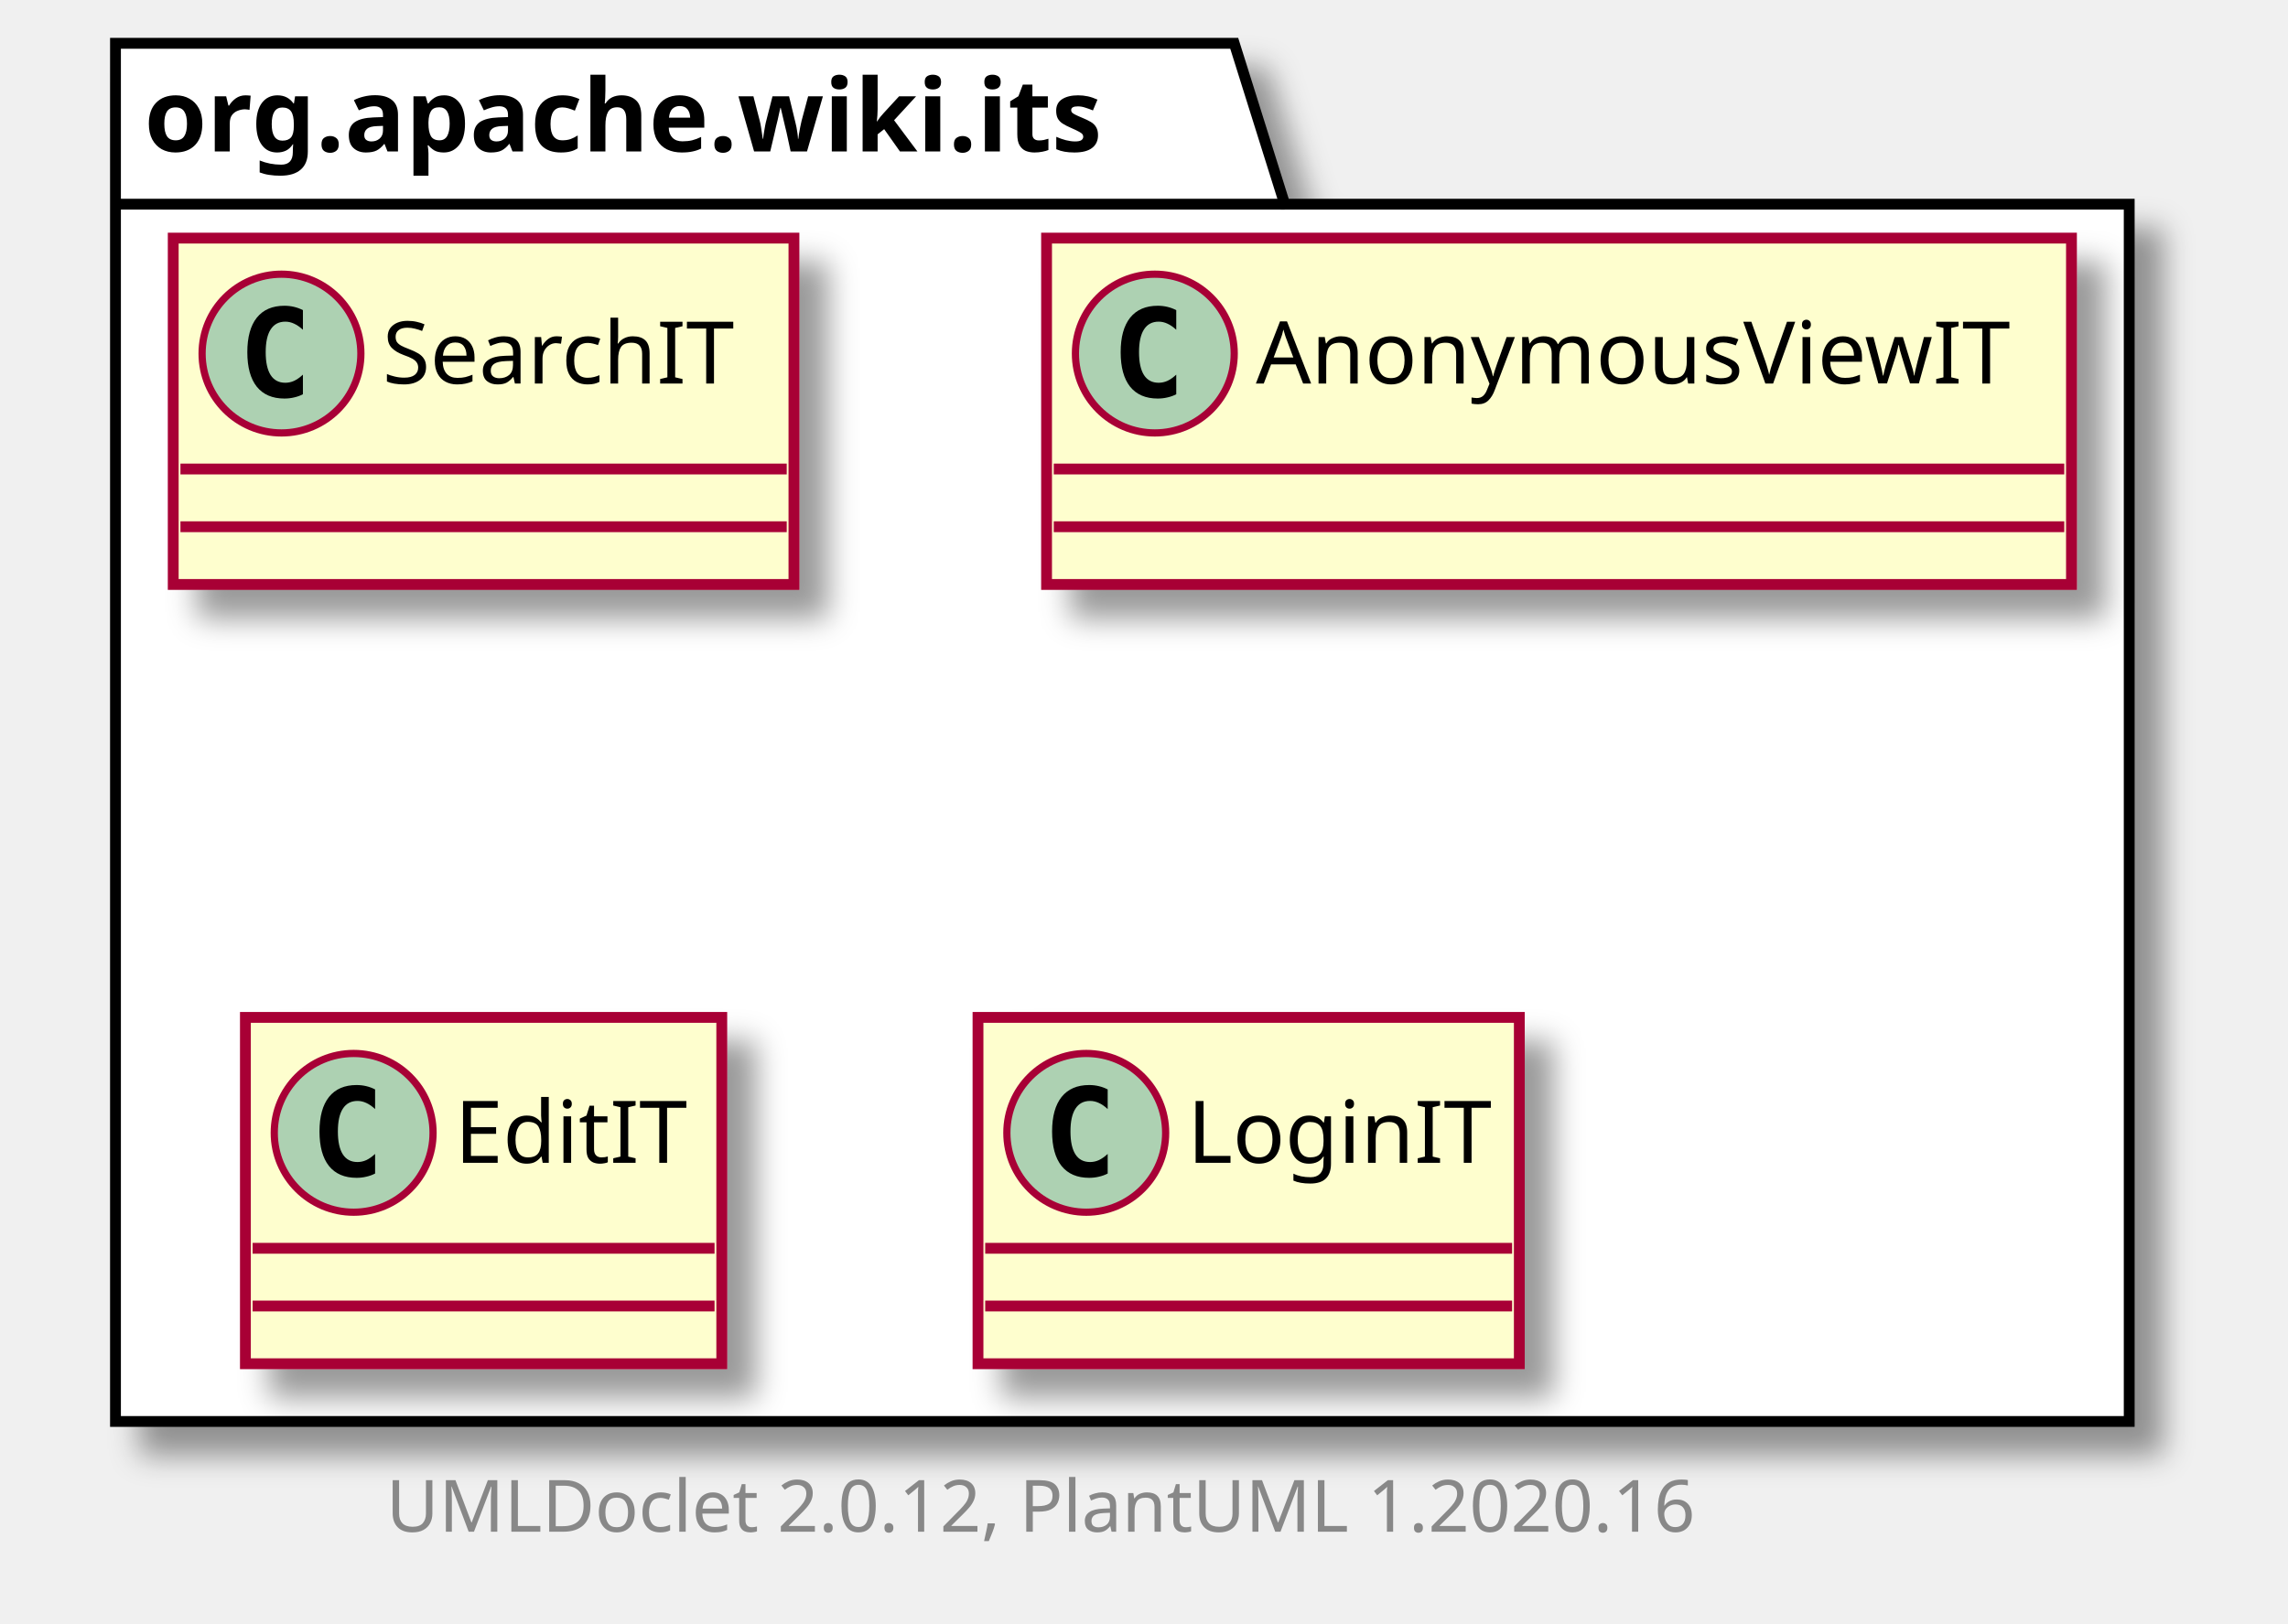
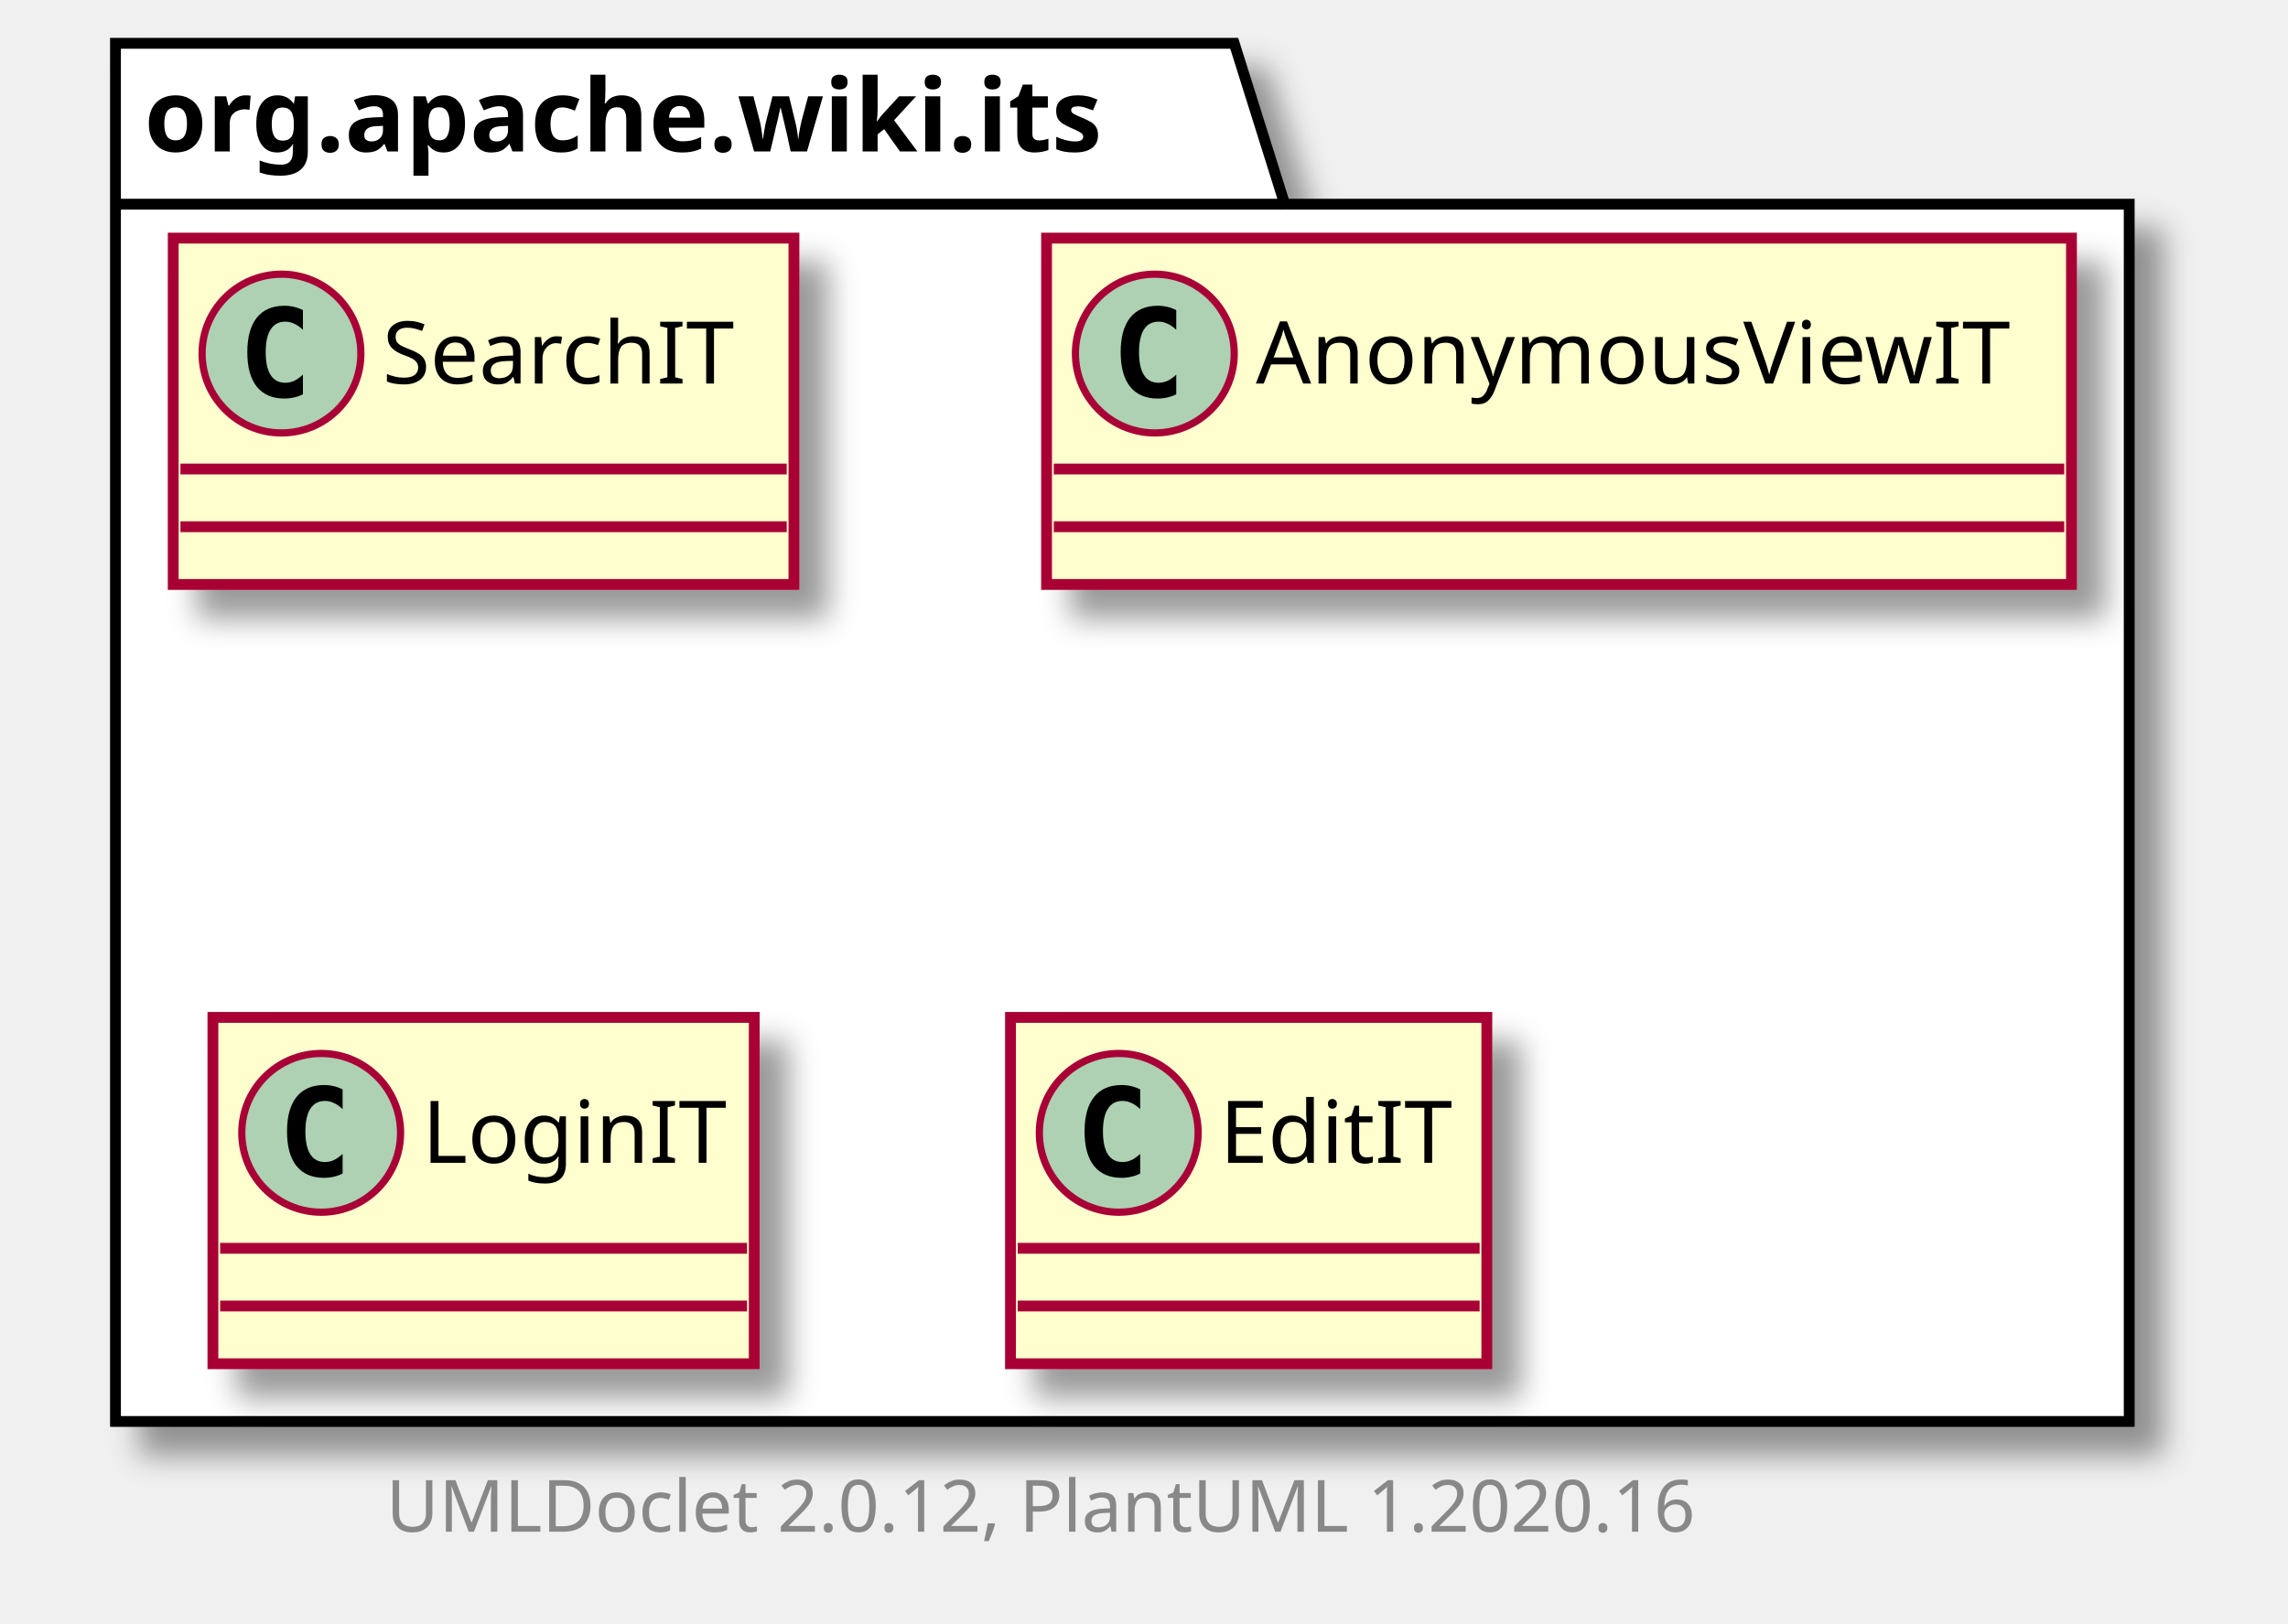
<svg xmlns="http://www.w3.org/2000/svg" xmlns:xlink="http://www.w3.org/1999/xlink" contentScriptType="application/ecmascript" contentStyleType="text/css" height="225px" preserveAspectRatio="none" style="width:317px;height:225px;" version="1.1" viewBox="0 0 317 225" width="317px" zoomAndPan="magnify">
  <defs>
-     <filter height="300%" id="f1giqtkx1h0d6d" width="300%" x="-1" y="-1">
+     <filter height="300%" id="f7yb1hsdaiqfv" width="300%" x="-1" y="-1">
      <feGaussianBlur result="blurOut" stdDeviation="2.0" />
      <feColorMatrix in="blurOut" result="blurOut2" type="matrix" values="0 0 0 0 0 0 0 0 0 0 0 0 0 0 0 0 0 0 .4 0" />
      <feOffset dx="4.0" dy="4.0" in="blurOut2" result="blurOut3" />
      <feBlend in="SourceGraphic" in2="blurOut3" mode="normal" />
    </filter>
  </defs>
  <g>
-     <polygon fill="#FFFFFF" filter="url(#f1giqtkx1h0d6d)" points="16,6,171,6,178,28.297,295,28.297,295,197,16,197,16,6" style="stroke: #000000; stroke-width: 1.5;" />
+     <polygon fill="#FFFFFF" filter="url(#f7yb1hsdaiqfv)" points="16,6,171,6,178,28.297,295,28.297,295,197,16,197,16,6" style="stroke: #000000; stroke-width: 1.5;" />
    <line style="stroke: #000000; stroke-width: 1.5;" x1="16" x2="178" y1="28.297" y2="28.297" />
    <text fill="#000000" font-family="sans-serif" font-size="14" font-weight="bold" lengthAdjust="spacingAndGlyphs" textLength="149" x="20" y="20.995">org.apache.wiki.its</text>
    <a href="SearchIT.html" target="_top" title="SearchIT.html" xlink:actuate="onRequest" xlink:href="SearchIT.html" xlink:show="new" xlink:title="SearchIT.html" xlink:type="simple">
-       <rect codeLine="3" fill="#FEFECE" filter="url(#f1giqtkx1h0d6d)" height="48" id="org.apache.wiki.its.SearchIT" style="stroke: #A80036; stroke-width: 1.5;" width="86" x="24" y="33" />
+       <rect codeLine="3" fill="#FEFECE" filter="url(#f7yb1hsdaiqfv)" height="48" id="org.apache.wiki.its.SearchIT" style="stroke: #A80036; stroke-width: 1.5;" width="86" x="24" y="33" />
      <ellipse cx="39" cy="49" fill="#ADD1B2" rx="11" ry="11" style="stroke: #A80036; stroke-width: 1.0;" />
      <path d="M41.969,54.641 Q41.391,54.938 40.75,55.078 Q40.109,55.234 39.406,55.234 Q36.906,55.234 35.578,53.594 Q34.266,51.938 34.266,48.812 Q34.266,45.688 35.578,44.031 Q36.906,42.375 39.406,42.375 Q40.109,42.375 40.75,42.531 Q41.406,42.688 41.969,42.984 L41.969,45.703 Q41.344,45.125 40.75,44.859 Q40.156,44.578 39.531,44.578 Q38.188,44.578 37.5,45.656 Q36.812,46.719 36.812,48.812 Q36.812,50.906 37.5,51.984 Q38.188,53.047 39.531,53.047 Q40.156,53.047 40.75,52.781 Q41.344,52.5 41.969,51.922 L41.969,54.641 Z " />
      <text fill="#000000" font-family="sans-serif" font-size="12" lengthAdjust="spacingAndGlyphs" textLength="54" x="53" y="53.154">SearchIT</text>
      <line style="stroke: #A80036; stroke-width: 1.5;" x1="25" x2="109" y1="65" y2="65" />
      <line style="stroke: #A80036; stroke-width: 1.5;" x1="25" x2="109" y1="73" y2="73" />
    </a>
    <a href="AnonymousViewIT.html" target="_top" title="AnonymousViewIT.html" xlink:actuate="onRequest" xlink:href="AnonymousViewIT.html" xlink:show="new" xlink:title="AnonymousViewIT.html" xlink:type="simple">
-       <rect codeLine="6" fill="#FEFECE" filter="url(#f1giqtkx1h0d6d)" height="48" id="org.apache.wiki.its.AnonymousViewIT" style="stroke: #A80036; stroke-width: 1.5;" width="142" x="145" y="33" />
+       <rect codeLine="6" fill="#FEFECE" filter="url(#f7yb1hsdaiqfv)" height="48" id="org.apache.wiki.its.AnonymousViewIT" style="stroke: #A80036; stroke-width: 1.5;" width="142" x="145" y="33" />
      <ellipse cx="160" cy="49" fill="#ADD1B2" rx="11" ry="11" style="stroke: #A80036; stroke-width: 1.0;" />
      <path d="M162.969,54.641 Q162.391,54.938 161.75,55.078 Q161.109,55.234 160.406,55.234 Q157.906,55.234 156.578,53.594 Q155.266,51.938 155.266,48.812 Q155.266,45.688 156.578,44.031 Q157.906,42.375 160.406,42.375 Q161.109,42.375 161.75,42.531 Q162.406,42.688 162.969,42.984 L162.969,45.703 Q162.344,45.125 161.75,44.859 Q161.156,44.578 160.531,44.578 Q159.188,44.578 158.5,45.656 Q157.812,46.719 157.812,48.812 Q157.812,50.906 158.5,51.984 Q159.188,53.047 160.531,53.047 Q161.156,53.047 161.75,52.781 Q162.344,52.5 162.969,51.922 L162.969,54.641 Z " />
      <text fill="#000000" font-family="sans-serif" font-size="12" lengthAdjust="spacingAndGlyphs" textLength="110" x="174" y="53.154">AnonymousViewIT</text>
      <line style="stroke: #A80036; stroke-width: 1.5;" x1="146" x2="286" y1="65" y2="65" />
      <line style="stroke: #A80036; stroke-width: 1.5;" x1="146" x2="286" y1="73" y2="73" />
    </a>
+     <a href="LoginIT.html" target="_top" title="LoginIT.html" xlink:actuate="onRequest" xlink:href="LoginIT.html" xlink:show="new" xlink:title="LoginIT.html" xlink:type="simple">
+       <rect codeLine="9" fill="#FEFECE" filter="url(#f7yb1hsdaiqfv)" height="48" id="org.apache.wiki.its.LoginIT" style="stroke: #A80036; stroke-width: 1.5;" width="75" x="29.5" y="141" />
+       <ellipse cx="44.5" cy="157" fill="#ADD1B2" rx="11" ry="11" style="stroke: #A80036; stroke-width: 1.0;" />
+       <path d="M47.469,162.641 Q46.891,162.938 46.25,163.078 Q45.609,163.234 44.906,163.234 Q42.406,163.234 41.078,161.594 Q39.766,159.938 39.766,156.812 Q39.766,153.688 41.078,152.031 Q42.406,150.375 44.906,150.375 Q45.609,150.375 46.25,150.531 Q46.906,150.688 47.469,150.984 L47.469,153.703 Q46.844,153.125 46.25,152.859 Q45.656,152.578 45.031,152.578 Q43.688,152.578 43,153.656 Q42.312,154.719 42.312,156.812 Q42.312,158.906 43,159.984 Q43.688,161.047 45.031,161.047 Q45.656,161.047 46.25,160.781 Q46.844,160.5 47.469,159.922 L47.469,162.641 Z " />
+       <text fill="#000000" font-family="sans-serif" font-size="12" lengthAdjust="spacingAndGlyphs" textLength="43" x="58.5" y="161.154">LoginIT</text>
+       <line style="stroke: #A80036; stroke-width: 1.5;" x1="30.5" x2="103.5" y1="173" y2="173" />
+       <line style="stroke: #A80036; stroke-width: 1.5;" x1="30.5" x2="103.5" y1="181" y2="181" />
+     </a>
    <a href="EditIT.html" target="_top" title="EditIT.html" xlink:actuate="onRequest" xlink:href="EditIT.html" xlink:show="new" xlink:title="EditIT.html" xlink:type="simple">
-       <rect codeLine="9" fill="#FEFECE" filter="url(#f1giqtkx1h0d6d)" height="48" id="org.apache.wiki.its.EditIT" style="stroke: #A80036; stroke-width: 1.5;" width="66" x="34" y="141" />
-       <ellipse cx="49" cy="157" fill="#ADD1B2" rx="11" ry="11" style="stroke: #A80036; stroke-width: 1.0;" />
-       <path d="M51.969,162.641 Q51.391,162.938 50.75,163.078 Q50.109,163.234 49.406,163.234 Q46.906,163.234 45.578,161.594 Q44.266,159.938 44.266,156.812 Q44.266,153.688 45.578,152.031 Q46.906,150.375 49.406,150.375 Q50.109,150.375 50.75,150.531 Q51.406,150.688 51.969,150.984 L51.969,153.703 Q51.344,153.125 50.75,152.859 Q50.156,152.578 49.531,152.578 Q48.188,152.578 47.5,153.656 Q46.812,154.719 46.812,156.812 Q46.812,158.906 47.5,159.984 Q48.188,161.047 49.531,161.047 Q50.156,161.047 50.75,160.781 Q51.344,160.5 51.969,159.922 L51.969,162.641 Z " />
-       <text fill="#000000" font-family="sans-serif" font-size="12" lengthAdjust="spacingAndGlyphs" textLength="34" x="63" y="161.154">EditIT</text>
-       <line style="stroke: #A80036; stroke-width: 1.5;" x1="35" x2="99" y1="173" y2="173" />
-       <line style="stroke: #A80036; stroke-width: 1.5;" x1="35" x2="99" y1="181" y2="181" />
-     </a>
-     <a href="LoginIT.html" target="_top" title="LoginIT.html" xlink:actuate="onRequest" xlink:href="LoginIT.html" xlink:show="new" xlink:title="LoginIT.html" xlink:type="simple">
-       <rect codeLine="12" fill="#FEFECE" filter="url(#f1giqtkx1h0d6d)" height="48" id="org.apache.wiki.its.LoginIT" style="stroke: #A80036; stroke-width: 1.5;" width="75" x="135.5" y="141" />
-       <ellipse cx="150.5" cy="157" fill="#ADD1B2" rx="11" ry="11" style="stroke: #A80036; stroke-width: 1.0;" />
-       <path d="M153.469,162.641 Q152.891,162.938 152.25,163.078 Q151.609,163.234 150.906,163.234 Q148.406,163.234 147.078,161.594 Q145.766,159.938 145.766,156.812 Q145.766,153.688 147.078,152.031 Q148.406,150.375 150.906,150.375 Q151.609,150.375 152.25,150.531 Q152.906,150.688 153.469,150.984 L153.469,153.703 Q152.844,153.125 152.25,152.859 Q151.656,152.578 151.031,152.578 Q149.688,152.578 149,153.656 Q148.312,154.719 148.312,156.812 Q148.312,158.906 149,159.984 Q149.688,161.047 151.031,161.047 Q151.656,161.047 152.25,160.781 Q152.844,160.5 153.469,159.922 L153.469,162.641 Z " />
-       <text fill="#000000" font-family="sans-serif" font-size="12" lengthAdjust="spacingAndGlyphs" textLength="43" x="164.5" y="161.154">LoginIT</text>
-       <line style="stroke: #A80036; stroke-width: 1.5;" x1="136.5" x2="209.5" y1="173" y2="173" />
-       <line style="stroke: #A80036; stroke-width: 1.5;" x1="136.5" x2="209.5" y1="181" y2="181" />
+       <rect codeLine="12" fill="#FEFECE" filter="url(#f7yb1hsdaiqfv)" height="48" id="org.apache.wiki.its.EditIT" style="stroke: #A80036; stroke-width: 1.5;" width="66" x="140" y="141" />
+       <ellipse cx="155" cy="157" fill="#ADD1B2" rx="11" ry="11" style="stroke: #A80036; stroke-width: 1.0;" />
+       <path d="M157.969,162.641 Q157.391,162.938 156.75,163.078 Q156.109,163.234 155.406,163.234 Q152.906,163.234 151.578,161.594 Q150.266,159.938 150.266,156.812 Q150.266,153.688 151.578,152.031 Q152.906,150.375 155.406,150.375 Q156.109,150.375 156.75,150.531 Q157.406,150.688 157.969,150.984 L157.969,153.703 Q157.344,153.125 156.75,152.859 Q156.156,152.578 155.531,152.578 Q154.188,152.578 153.5,153.656 Q152.812,154.719 152.812,156.812 Q152.812,158.906 153.5,159.984 Q154.188,161.047 155.531,161.047 Q156.156,161.047 156.75,160.781 Q157.344,160.5 157.969,159.922 L157.969,162.641 Z " />
+       <text fill="#000000" font-family="sans-serif" font-size="12" lengthAdjust="spacingAndGlyphs" textLength="34" x="169" y="161.154">EditIT</text>
+       <line style="stroke: #A80036; stroke-width: 1.5;" x1="141" x2="205" y1="173" y2="173" />
+       <line style="stroke: #A80036; stroke-width: 1.5;" x1="141" x2="205" y1="181" y2="181" />
    </a>
    <text fill="#888888" font-family="sans-serif" font-size="10" lengthAdjust="spacingAndGlyphs" textLength="192" x="53.5" y="212.282">UMLDoclet 2.0.12, PlantUML 1.2020.16</text>
  </g>
</svg>
